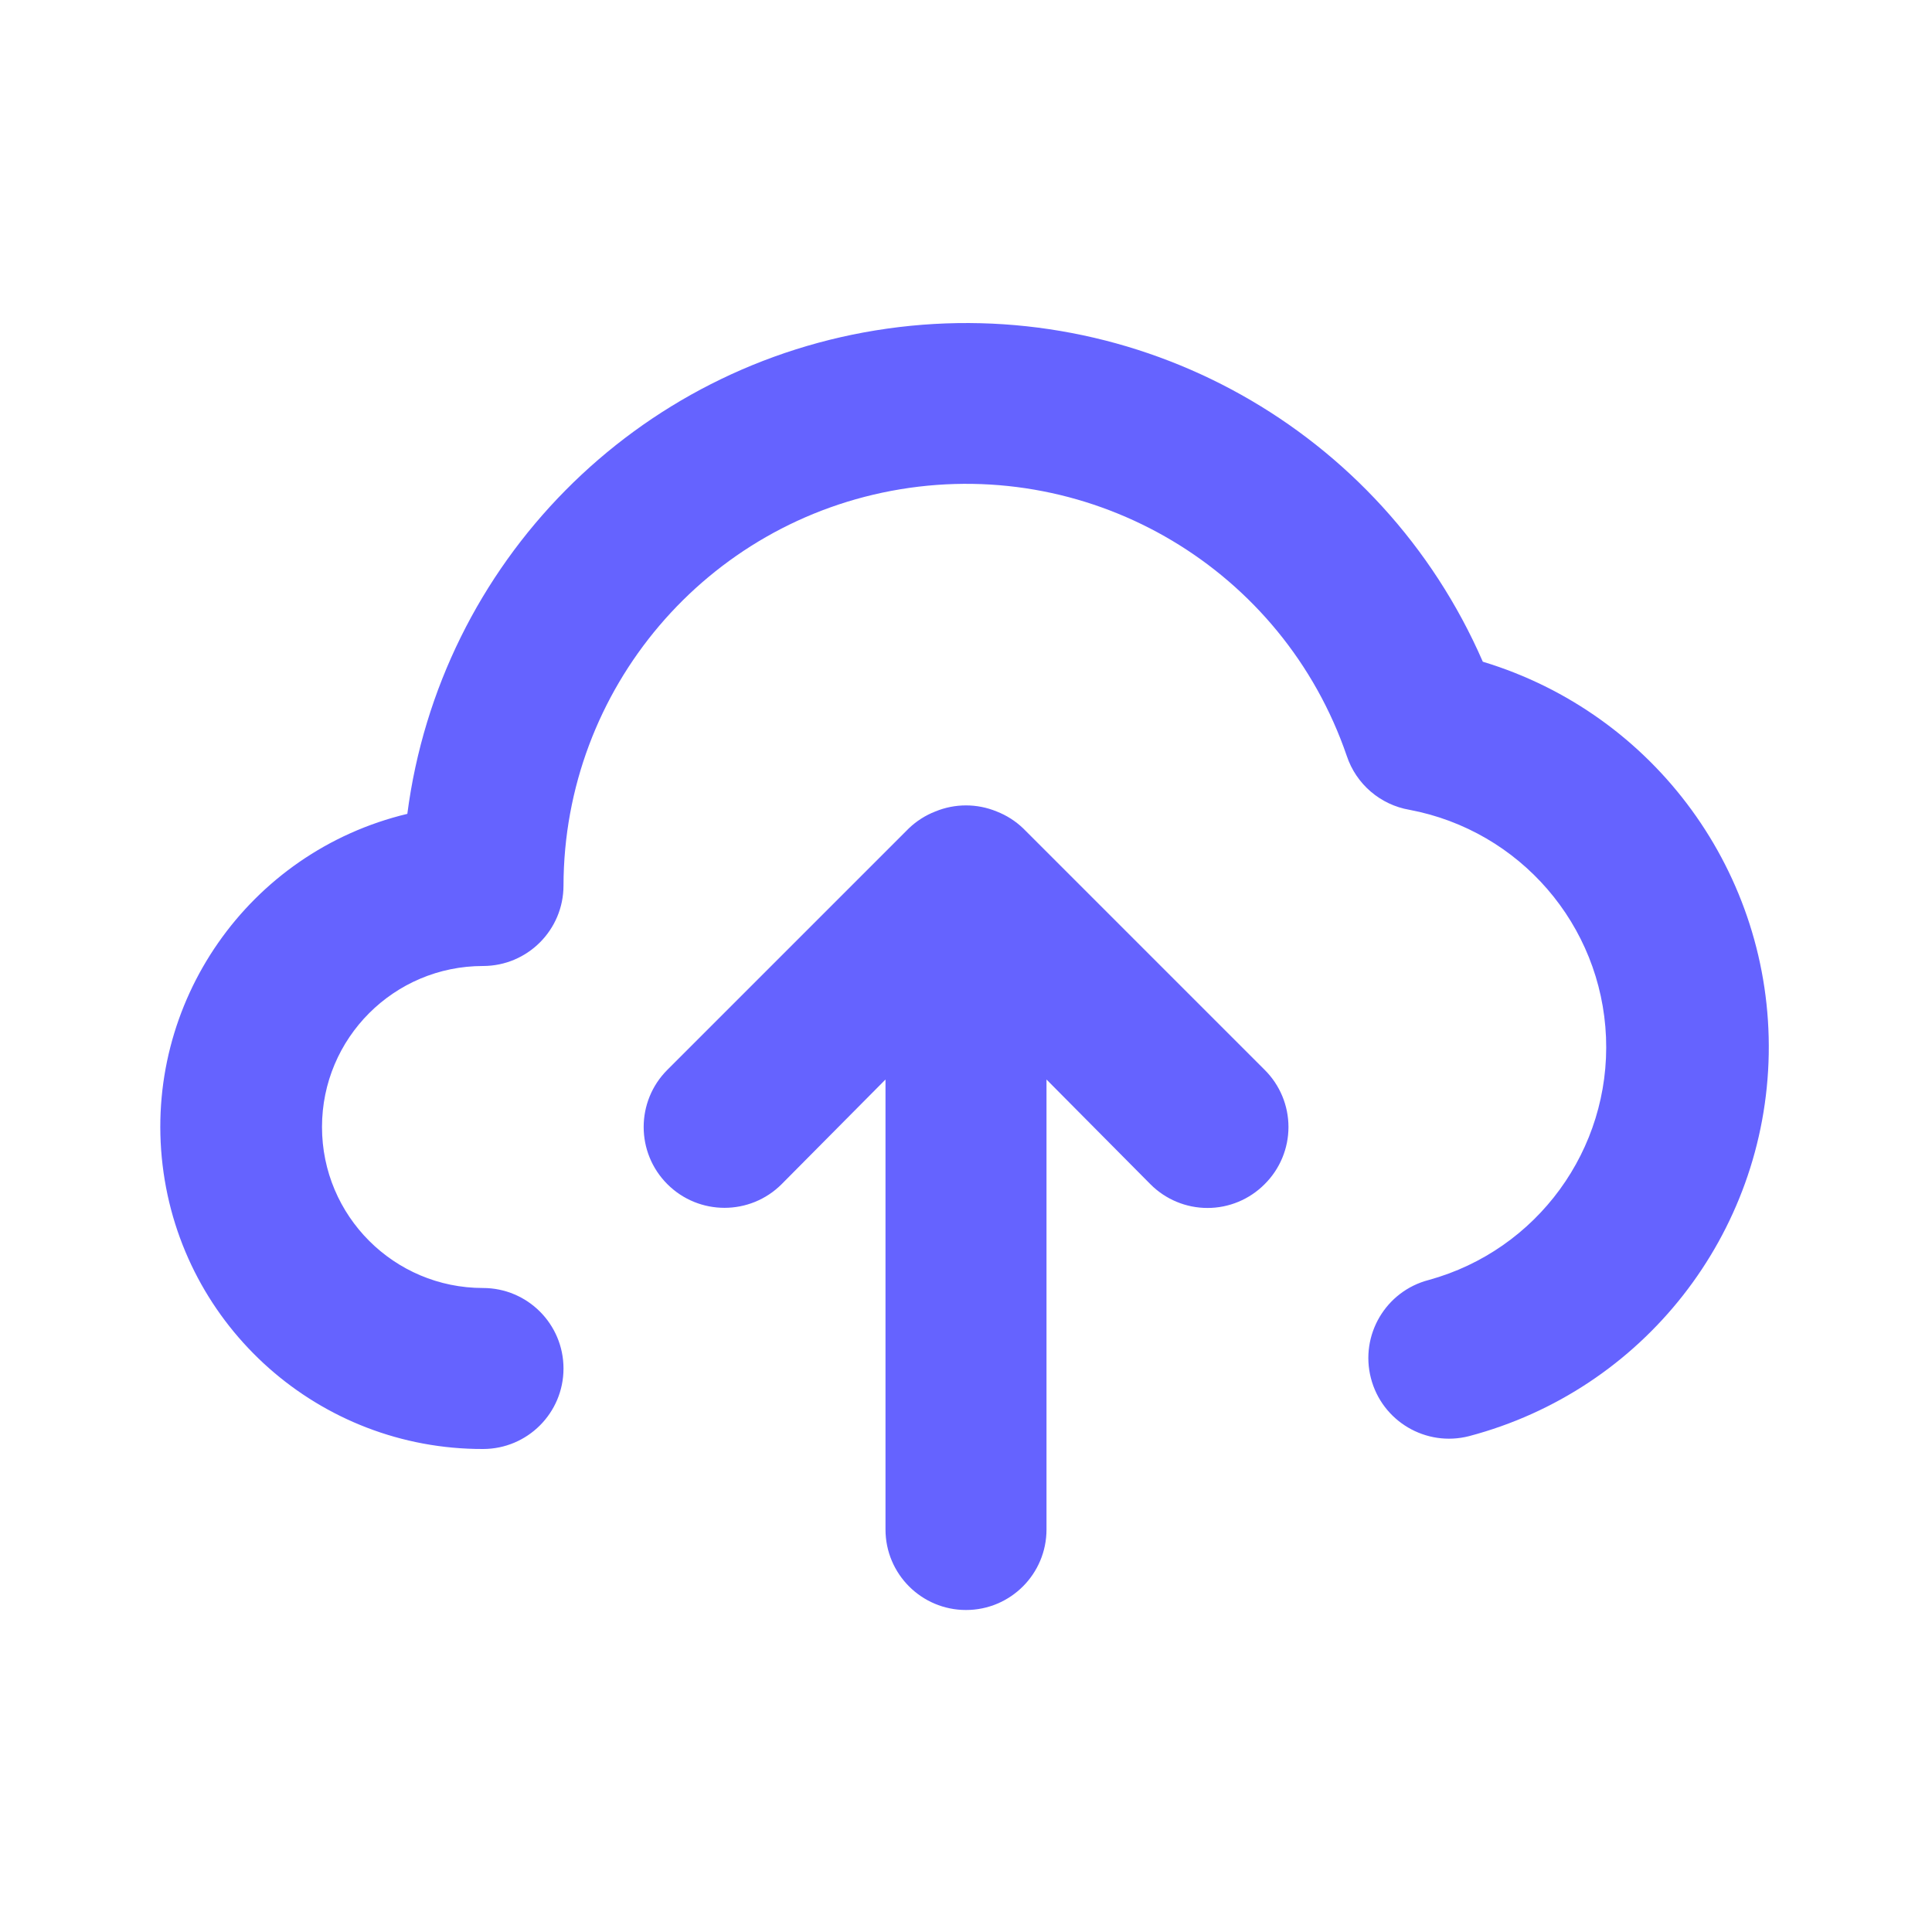
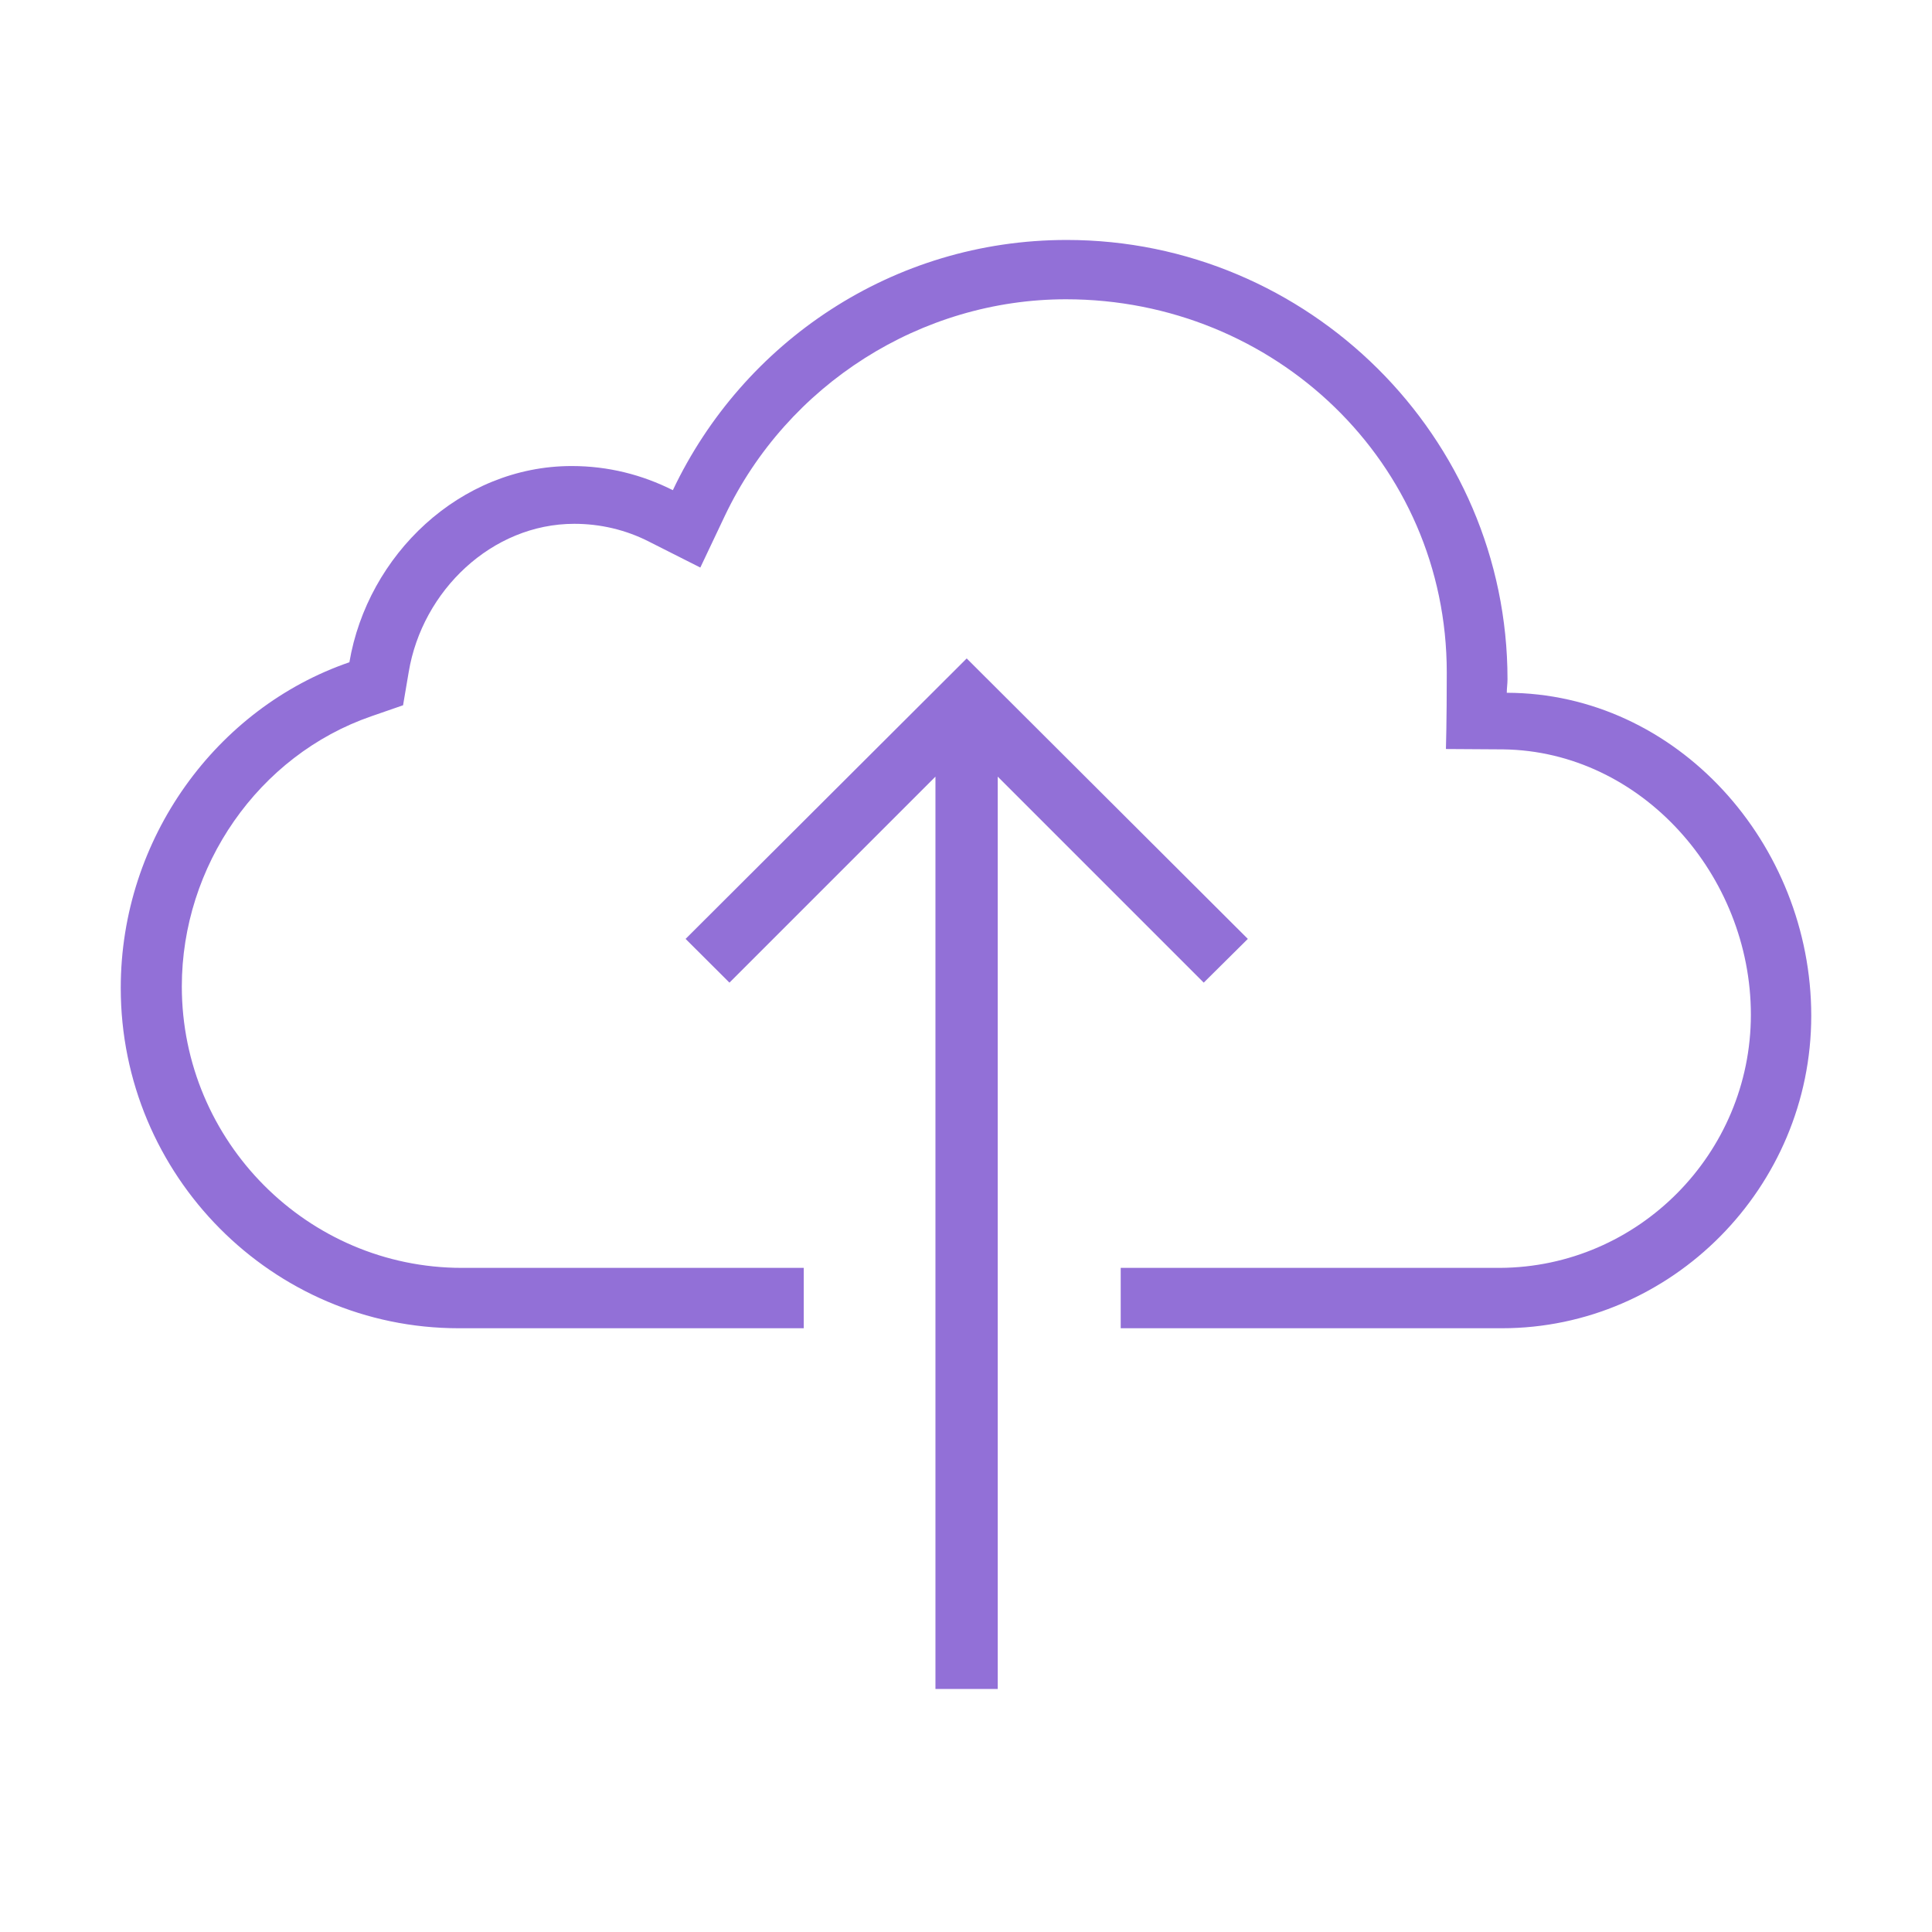
- <svg xmlns="http://www.w3.org/2000/svg" data-name="Layer 1" viewBox="0 0 24 24" id="cloud-upload">
-   <path fill="#6563FF" d="M18.42,8.22A7,7,0,0,0,5.06,10.11,4,4,0,0,0,6,18a1,1,0,0,0,0-2,2,2,0,0,1,0-4,1,1,0,0,0,1-1,5,5,0,0,1,9.73-1.61,1,1,0,0,0,.78.67,3,3,0,0,1,.24,5.84,1,1,0,0,0,.5,1.94,5,5,0,0,0,.17-9.62Zm-5.71,2.07a1,1,0,0,0-.33-.21,1,1,0,0,0-.76,0,1,1,0,0,0-.33.21l-3,3a1,1,0,0,0,1.42,1.42L11,13.41V19a1,1,0,0,0,2,0V13.41l1.29,1.3a1,1,0,0,0,1.42,0,1,1,0,0,0,0-1.42Z" />
+ <svg xmlns="http://www.w3.org/2000/svg" width="64px" height="64px" viewBox="0 0 64 64" version="1.1">
+   <g id="surface1">
+     <path style=" stroke:none;fill-rule:nonzero;fill:rgb(57.255%,43.922%,84.314%);fill-opacity:1;" d="M 24.164 32.551 L 22.711 31.102 L 32.023 21.812 L 41.336 31.102 L 39.875 32.551 L 33.051 25.727 L 33.051 55.949 L 30.988 55.949 L 30.988 25.727 Z M 24.164 32.551 " />
+     <path style=" stroke:none;fill-rule:nonzero;fill:rgb(57.255%,43.922%,84.314%);fill-opacity:1;" d="M 49.914 22.949 C 49.914 22.801 49.938 22.648 49.938 22.5 C 49.938 14.461 43.336 7.949 35.336 7.949 C 29.574 7.949 24.613 11.336 22.289 16.238 C 21.273 15.727 20.148 15.438 18.938 15.438 C 15.238 15.438 12.176 18.387 11.574 21.938 C 7.176 23.449 4 27.773 4 32.727 C 4 38.938 9.012 44 15.199 44 L 26.625 44 L 26.625 42 L 15.301 42 C 10.188 42 6.023 37.812 6.023 32.676 C 6.023 28.699 8.551 25.023 12.301 23.727 L 13.352 23.363 L 13.539 22.262 C 13.988 19.562 16.301 17.352 19.023 17.352 C 19.887 17.352 20.738 17.551 21.512 17.949 L 23.199 18.801 L 24.012 17.086 C 26.086 12.727 30.523 9.914 35.312 9.914 C 42.227 9.914 47.926 15.324 47.926 22.273 C 47.926 23.938 47.898 24.812 47.898 24.812 L 49.801 24.824 C 54.375 24.887 58 29 58 33.613 C 58 38.211 54.273 41.977 49.688 42 L 37.125 42 L 37.125 44 L 49.75 44 C 55.375 44 60 39.336 60 33.648 C 60 27.961 55.562 22.961 49.914 22.949 Z M 49.914 22.949 " />
+   </g>
</svg>
